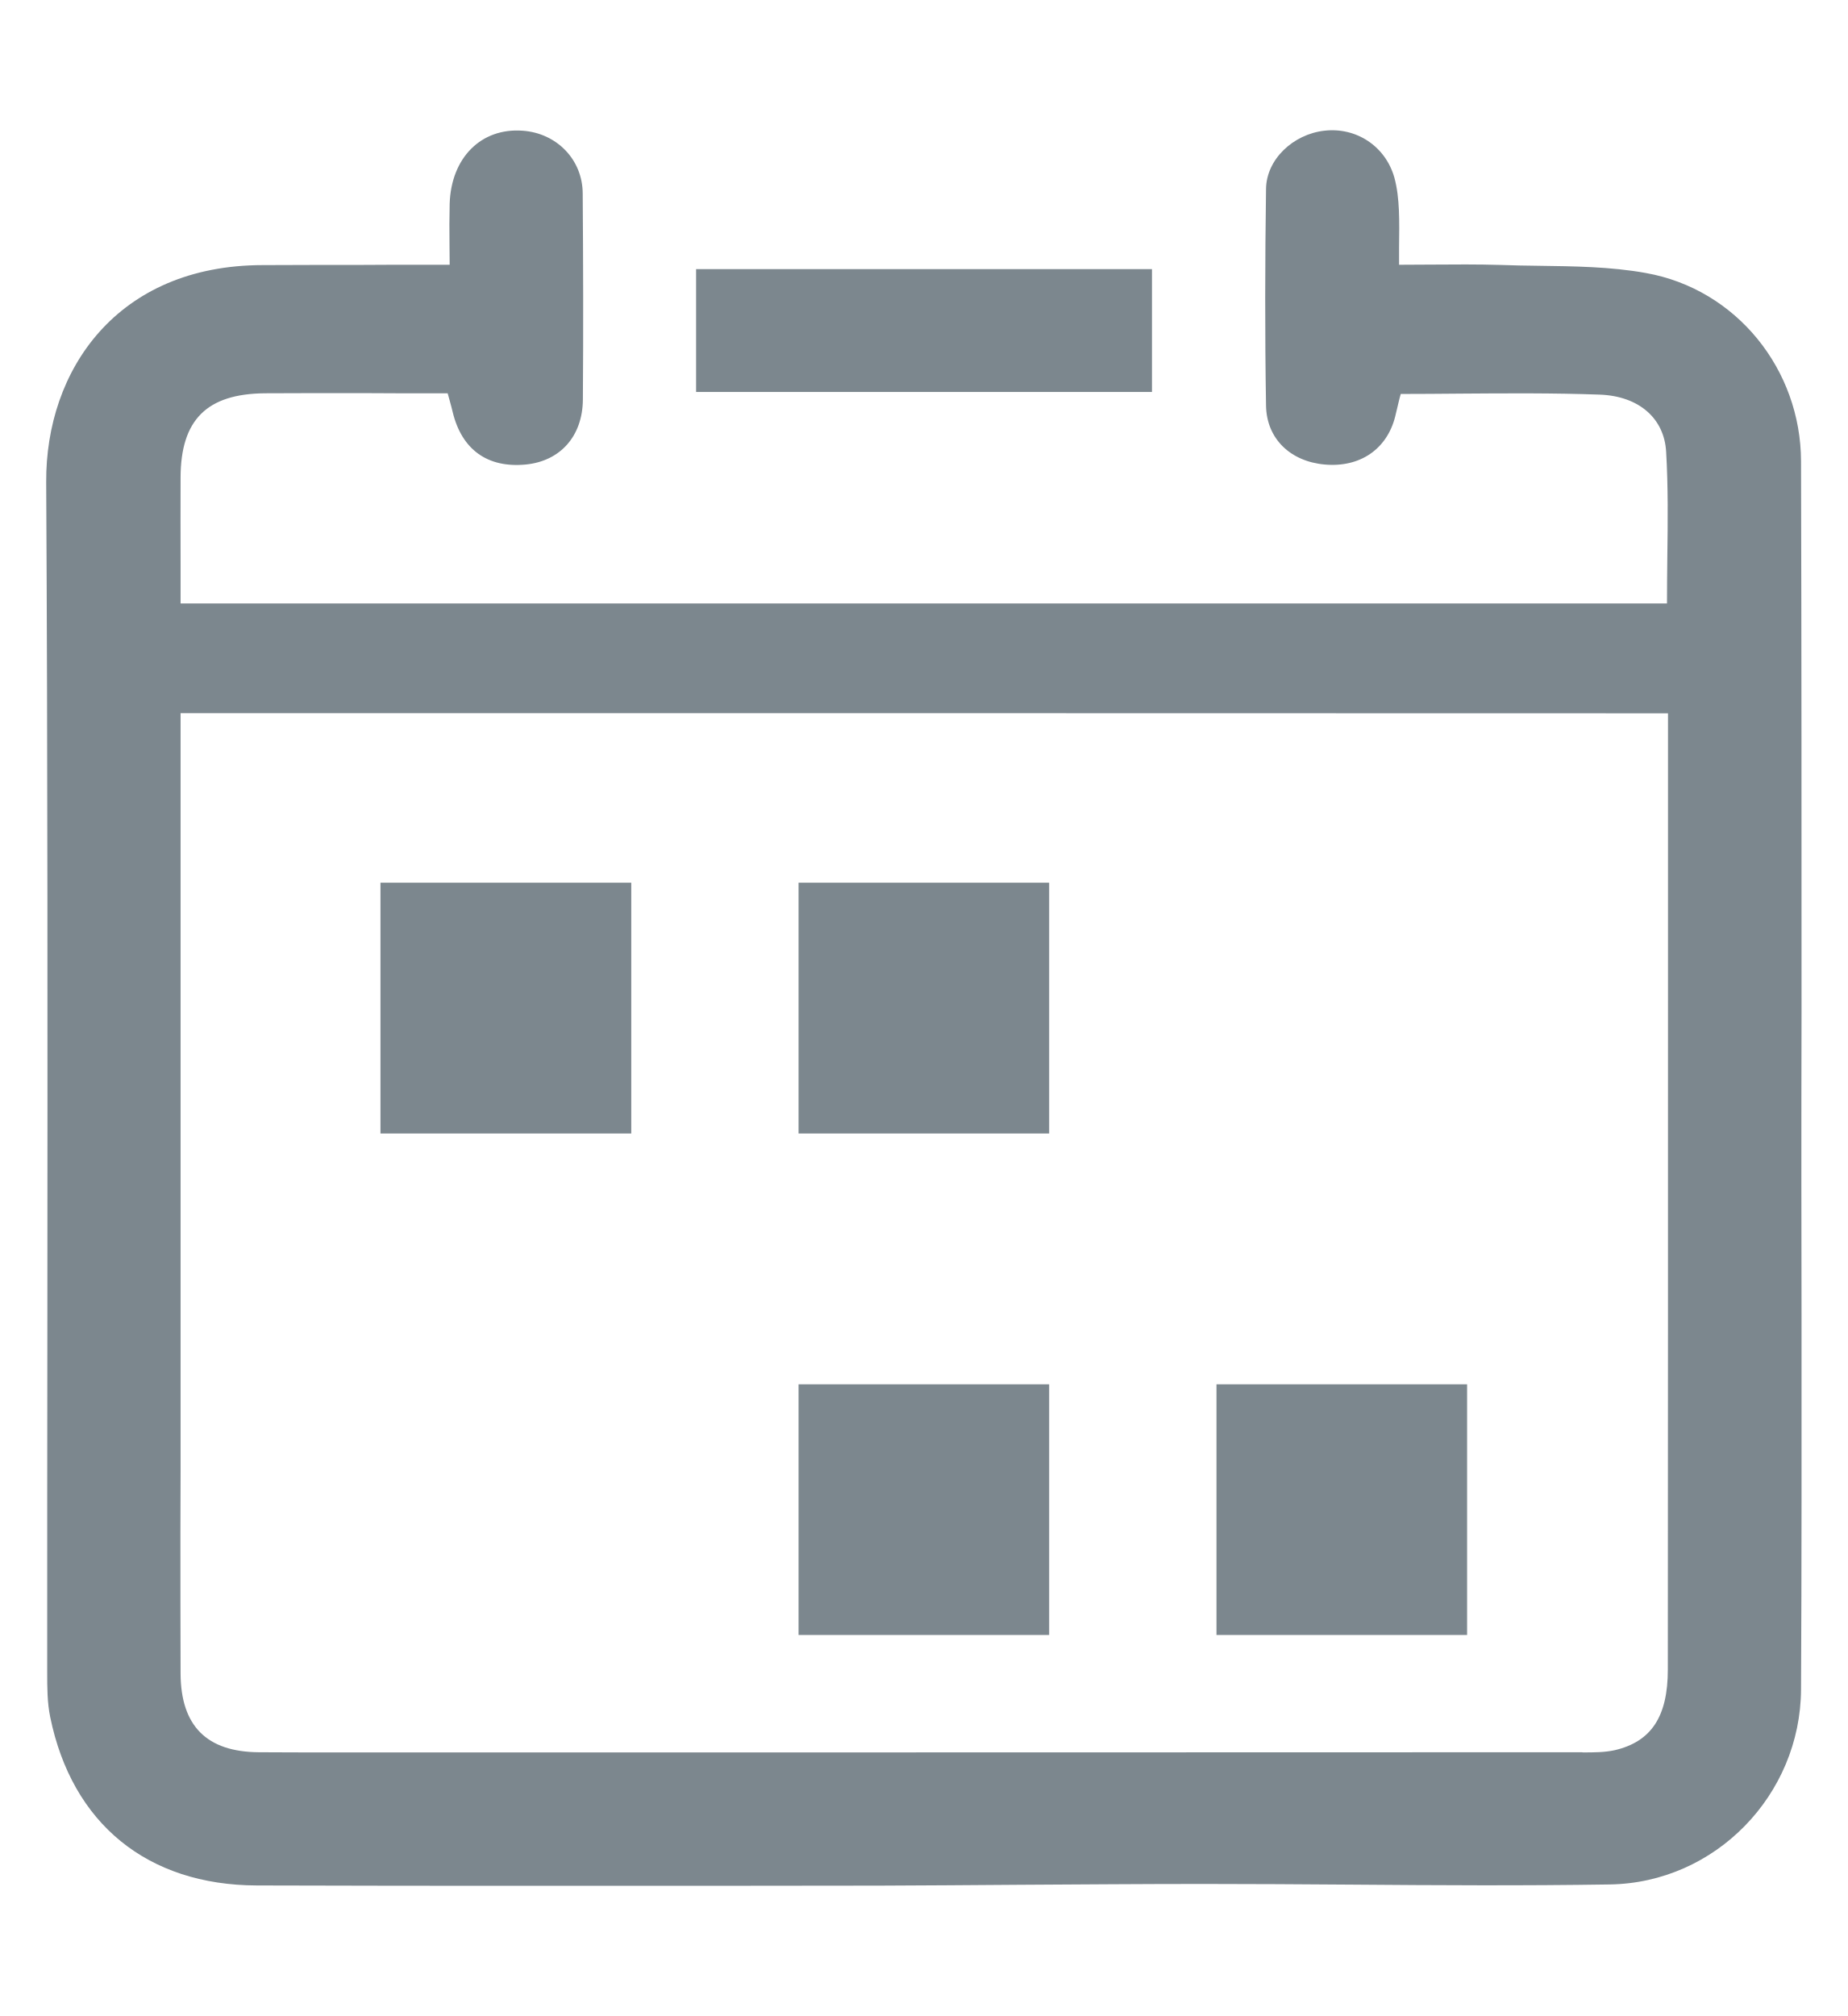
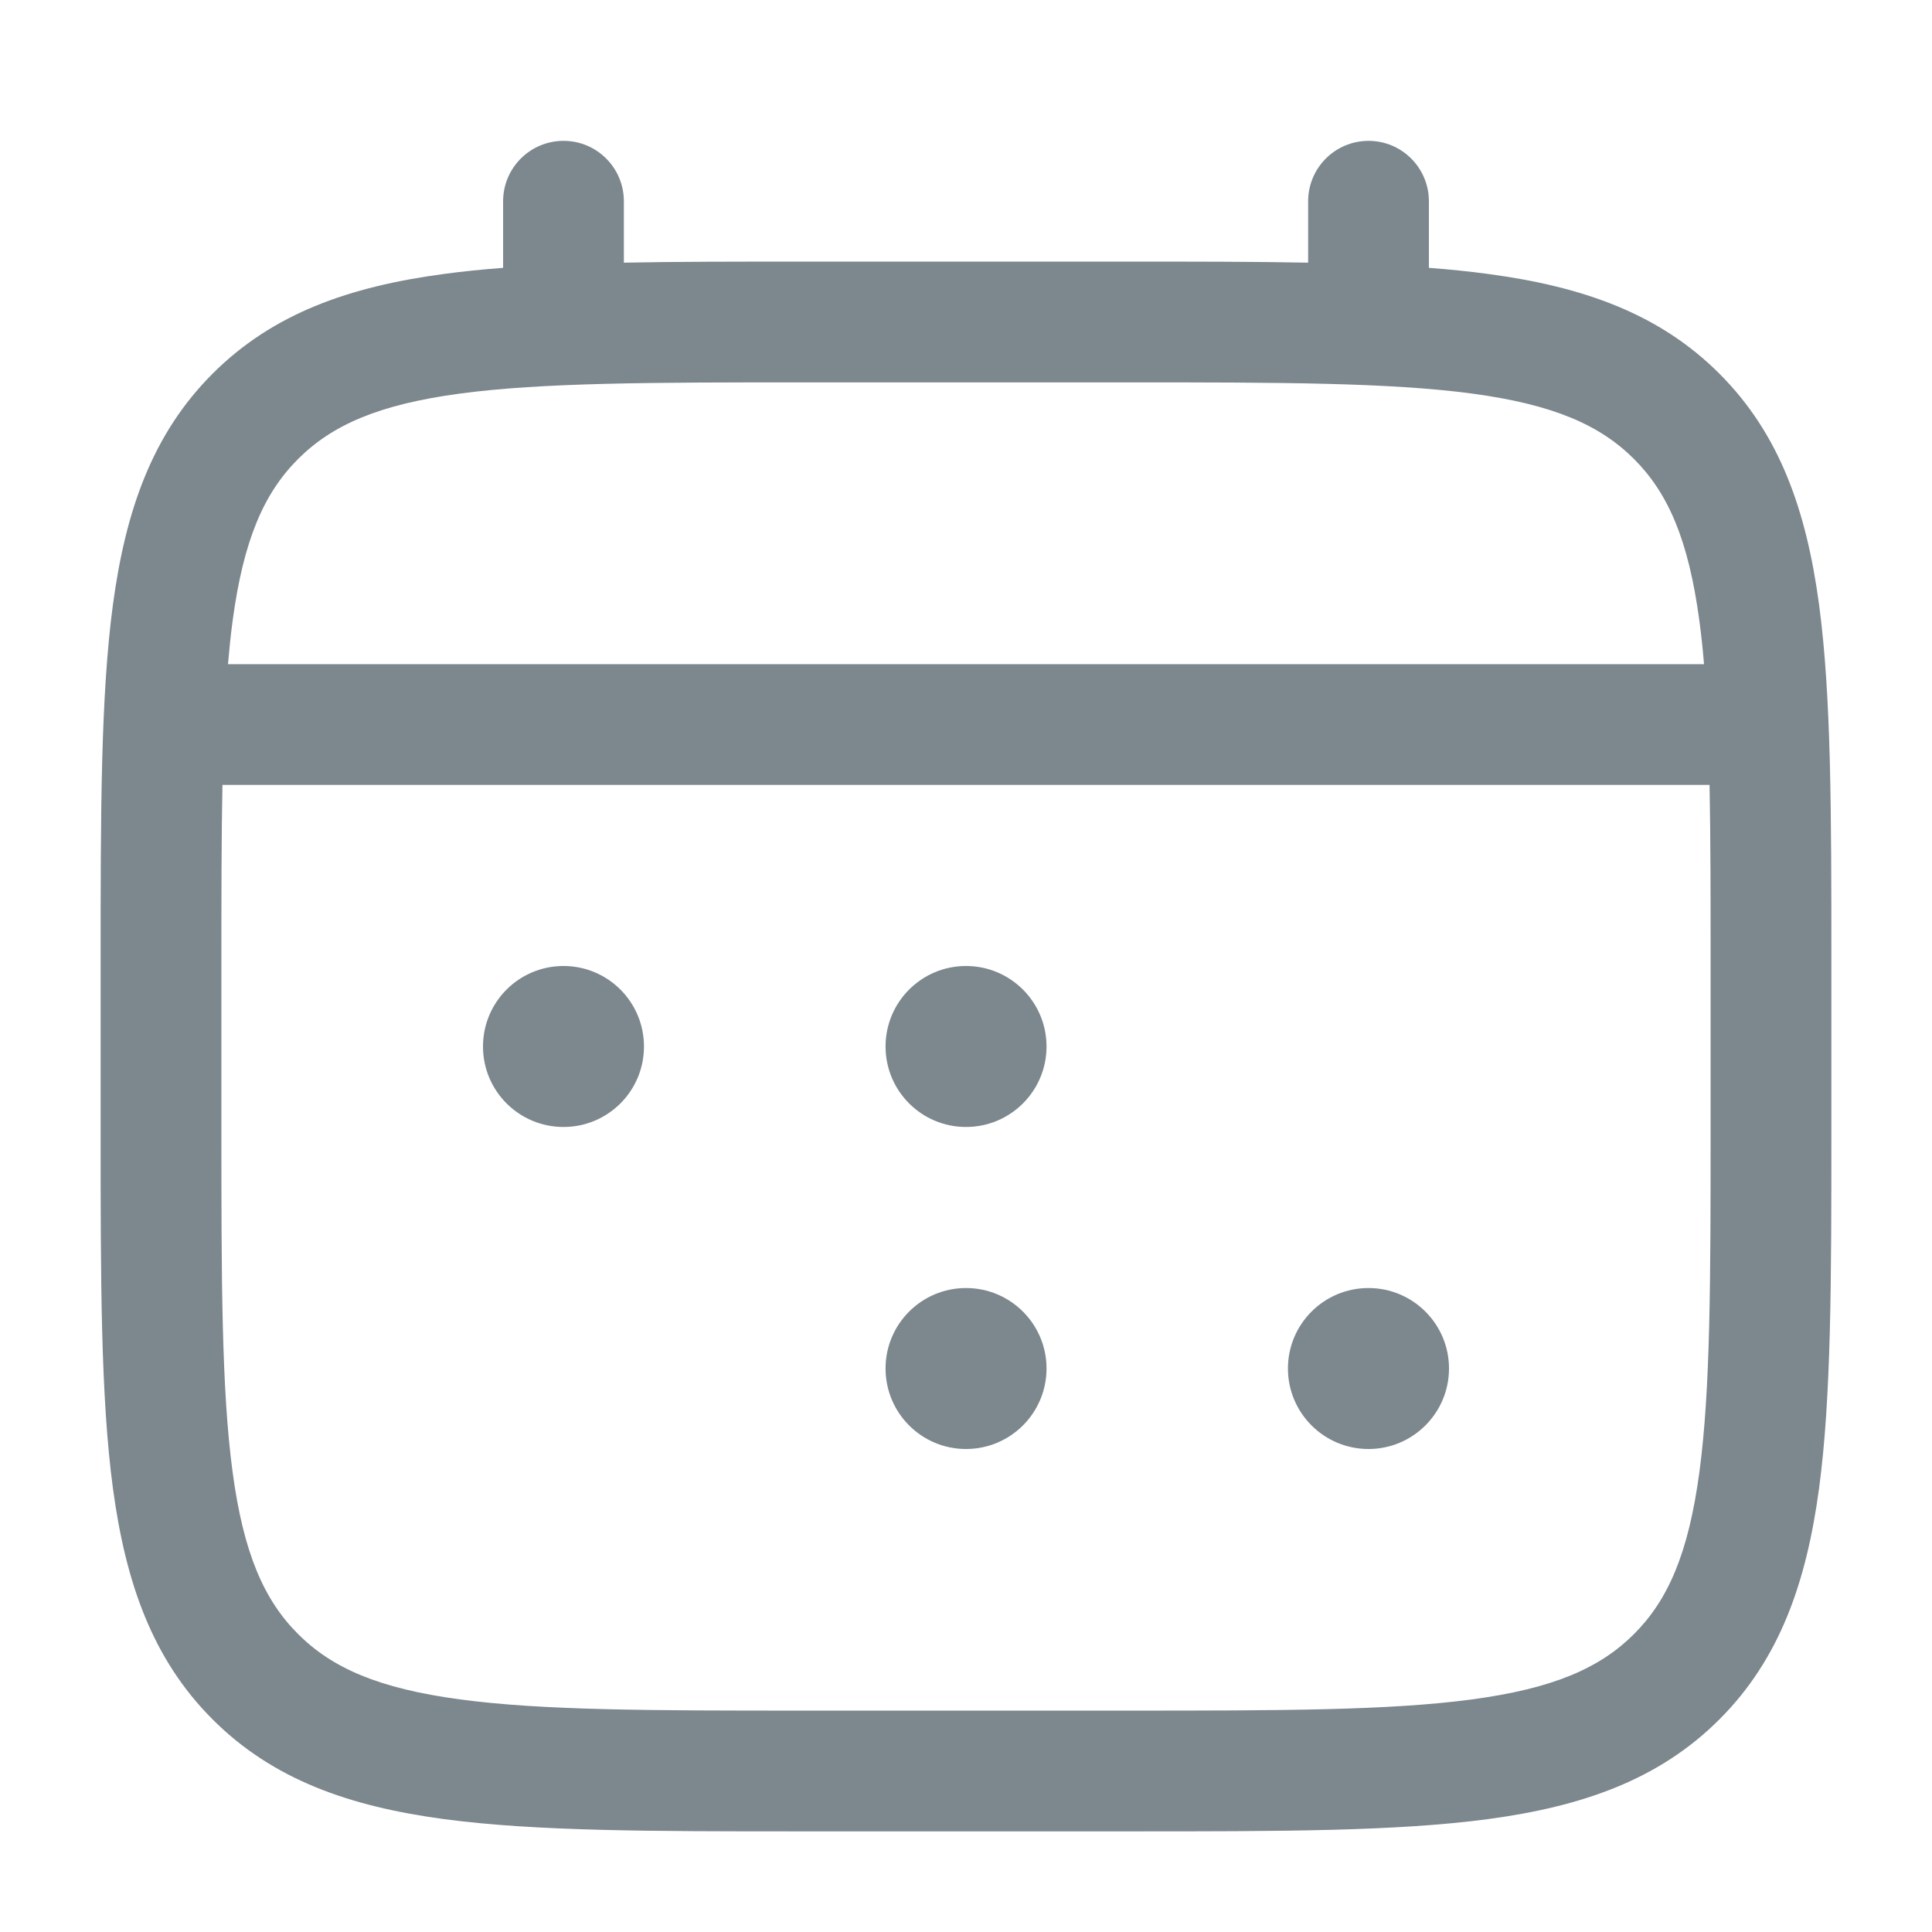
- <svg xmlns="http://www.w3.org/2000/svg" width="11" height="12" viewBox="0 0 11 12" fill="none">
-   <path fill-rule="evenodd" clip-rule="evenodd" d="M9.926 3.316L9.926 3.315V3.315C9.929 3.104 9.931 2.896 9.919 2.69C9.908 2.49 9.757 2.358 9.525 2.349C9.248 2.339 8.971 2.341 8.692 2.343C8.574 2.344 8.457 2.345 8.339 2.345C8.334 2.362 8.33 2.379 8.326 2.395C8.319 2.424 8.313 2.451 8.306 2.479C8.257 2.674 8.096 2.784 7.886 2.765C7.684 2.747 7.54 2.613 7.537 2.414C7.53 1.985 7.531 1.555 7.537 1.125C7.539 0.948 7.699 0.799 7.884 0.778C8.074 0.756 8.248 0.87 8.301 1.057C8.318 1.119 8.325 1.186 8.328 1.252C8.331 1.323 8.33 1.395 8.329 1.472C8.329 1.505 8.329 1.54 8.329 1.576C8.393 1.576 8.456 1.575 8.519 1.575L8.52 1.575C8.659 1.574 8.795 1.573 8.931 1.577C9.005 1.58 9.08 1.581 9.155 1.582L9.155 1.582C9.371 1.585 9.588 1.587 9.798 1.625C10.338 1.721 10.721 2.2 10.722 2.746C10.725 3.838 10.725 4.931 10.725 6.023C10.724 6.365 10.724 6.706 10.724 7.048C10.724 7.31 10.725 7.573 10.725 7.835C10.725 8.575 10.726 9.315 10.722 10.056C10.719 10.683 10.213 11.208 9.582 11.217C9.069 11.225 8.557 11.222 8.044 11.218L8.043 11.218C7.751 11.216 7.458 11.214 7.166 11.214C6.797 11.214 6.427 11.217 6.058 11.219C5.785 11.221 5.512 11.223 5.239 11.224C4.679 11.225 4.118 11.225 3.558 11.225L3.333 11.225H3.224C2.659 11.225 2.094 11.225 1.529 11.223C0.878 11.221 0.429 10.856 0.299 10.221C0.281 10.135 0.281 10.044 0.281 9.955L0.281 9.938C0.281 9.23 0.281 8.522 0.282 7.815C0.283 6.166 0.284 4.518 0.275 2.87C0.271 2.202 0.698 1.579 1.564 1.578C1.75 1.577 1.937 1.577 2.124 1.577C2.249 1.576 2.373 1.576 2.498 1.576H2.677C2.677 1.536 2.676 1.496 2.676 1.457L2.676 1.457C2.675 1.373 2.675 1.293 2.677 1.212C2.686 0.938 2.865 0.76 3.111 0.778C3.313 0.792 3.468 0.949 3.469 1.151C3.472 1.56 3.473 1.97 3.47 2.379C3.468 2.598 3.334 2.745 3.13 2.765C2.902 2.787 2.749 2.676 2.695 2.453C2.69 2.431 2.684 2.41 2.677 2.384C2.673 2.371 2.669 2.356 2.665 2.341H2.362C2.289 2.341 2.215 2.34 2.142 2.34L2.14 2.34C1.952 2.34 1.765 2.34 1.577 2.341C1.231 2.344 1.076 2.499 1.075 2.842C1.074 3.011 1.075 3.18 1.075 3.356C1.075 3.433 1.075 3.511 1.075 3.592H9.924C9.924 3.499 9.925 3.407 9.926 3.316ZM1.075 4.245V8.761C1.075 8.881 1.074 9.001 1.074 9.121L1.074 9.124C1.074 9.404 1.074 9.684 1.075 9.963C1.077 10.274 1.231 10.428 1.541 10.43C1.685 10.431 1.829 10.431 1.973 10.431L1.986 10.431C2.037 10.431 2.088 10.431 2.139 10.431C4.556 10.431 6.973 10.431 9.39 10.43C9.397 10.43 9.404 10.43 9.412 10.43C9.416 10.43 9.42 10.43 9.424 10.431C9.488 10.431 9.552 10.431 9.612 10.418C9.832 10.367 9.929 10.216 9.929 9.938C9.93 8.609 9.93 7.281 9.93 5.952L9.93 4.966V4.246C6.978 4.245 4.036 4.245 1.075 4.245ZM4.144 1.602V2.333H6.858V1.602H4.144Z" fill="#7C878E" />
-   <path fill-rule="evenodd" clip-rule="evenodd" d="M3.758 5.254H2.265V6.747H3.758V5.254ZM6.246 5.254H4.754V6.747H6.246V5.254ZM4.754 8.24H6.246V9.732H4.754V8.24ZM8.734 8.24H7.242V9.732H8.734V8.24Z" fill="#7C878E" />
+ <svg xmlns="http://www.w3.org/2000/svg" width="22" height="22" viewBox="0 0 22 22" fill="none">
+   <path d="M15.583 16.5C16.089 16.5 16.5 16.09 16.5 15.583C16.5 15.077 16.089 14.667 15.583 14.667C15.077 14.667 14.666 15.077 14.666 15.583C14.666 16.09 15.077 16.5 15.583 16.5Z" fill="#7C878E" />
+   <path d="M11.917 11.917C11.917 12.423 11.506 12.833 11 12.833C10.494 12.833 10.084 12.423 10.084 11.917C10.084 11.41 10.494 11 11 11C11.506 11 11.917 11.41 11.917 11.917Z" fill="#7C878E" />
+   <path d="M11.917 15.583C11.917 16.09 11.506 16.5 11 16.5C10.494 16.5 10.084 16.09 10.084 15.583C10.084 15.077 10.494 14.667 11 14.667C11.506 14.667 11.917 15.077 11.917 15.583Z" fill="#7C878E" />
+   <path d="M6.417 12.833C6.923 12.833 7.333 12.423 7.333 11.917C7.333 11.41 6.923 11 6.417 11C5.91 11 5.5 11.41 5.5 11.917C5.5 12.423 5.91 12.833 6.417 12.833Z" fill="#7C878E" />
+   <path fill-rule="evenodd" clip-rule="evenodd" d="M6.417 1.604C6.797 1.604 7.104 1.912 7.104 2.292V2.991C7.711 2.979 8.38 2.979 9.115 2.979H12.885C13.62 2.979 14.289 2.979 14.896 2.991V2.292C14.896 1.912 15.204 1.604 15.584 1.604C15.963 1.604 16.271 1.912 16.271 2.292V3.05C16.509 3.068 16.735 3.091 16.948 3.12C18.023 3.264 18.893 3.569 19.579 4.255C20.265 4.941 20.569 5.81 20.714 6.885C20.854 7.929 20.854 9.264 20.854 10.948V12.885C20.854 14.57 20.854 15.904 20.714 16.948C20.569 18.023 20.265 18.893 19.579 19.579C18.893 20.265 18.023 20.569 16.948 20.714C15.904 20.854 14.57 20.854 12.885 20.854H9.115C7.431 20.854 6.096 20.854 5.052 20.714C3.977 20.569 3.107 20.265 2.421 19.579C1.735 18.893 1.431 18.023 1.286 16.948C1.146 15.904 1.146 14.57 1.146 12.885V10.948C1.146 9.264 1.146 7.929 1.286 6.885C1.431 5.81 1.735 4.941 2.421 4.255C3.107 3.569 3.977 3.264 5.052 3.12C5.265 3.091 5.491 3.068 5.729 3.05V2.292C5.729 1.912 6.037 1.604 6.417 1.604ZM5.235 4.482C4.313 4.606 3.782 4.839 3.394 5.227C3.006 5.615 2.773 6.146 2.649 7.068C2.628 7.225 2.611 7.389 2.596 7.563H19.404C19.39 7.389 19.372 7.225 19.351 7.068C19.227 6.146 18.995 5.615 18.607 5.227C18.219 4.839 17.687 4.606 16.765 4.482C15.823 4.356 14.581 4.354 12.834 4.354H9.167C7.419 4.354 6.177 4.356 5.235 4.482ZM2.521 11C2.521 10.217 2.521 9.536 2.533 8.938H19.467C19.479 9.536 19.479 10.217 19.479 11V12.833C19.479 14.581 19.478 15.823 19.351 16.765C19.227 17.687 18.995 18.219 18.607 18.607C18.219 18.995 17.687 19.227 16.765 19.351C15.823 19.478 14.581 19.479 12.834 19.479H9.167C7.419 19.479 6.177 19.478 5.235 19.351C4.313 19.227 3.782 18.995 3.394 18.607C3.006 18.219 2.773 17.687 2.649 16.765C2.522 15.823 2.521 14.581 2.521 12.833V11Z" fill="#7C878E" />
</svg>
